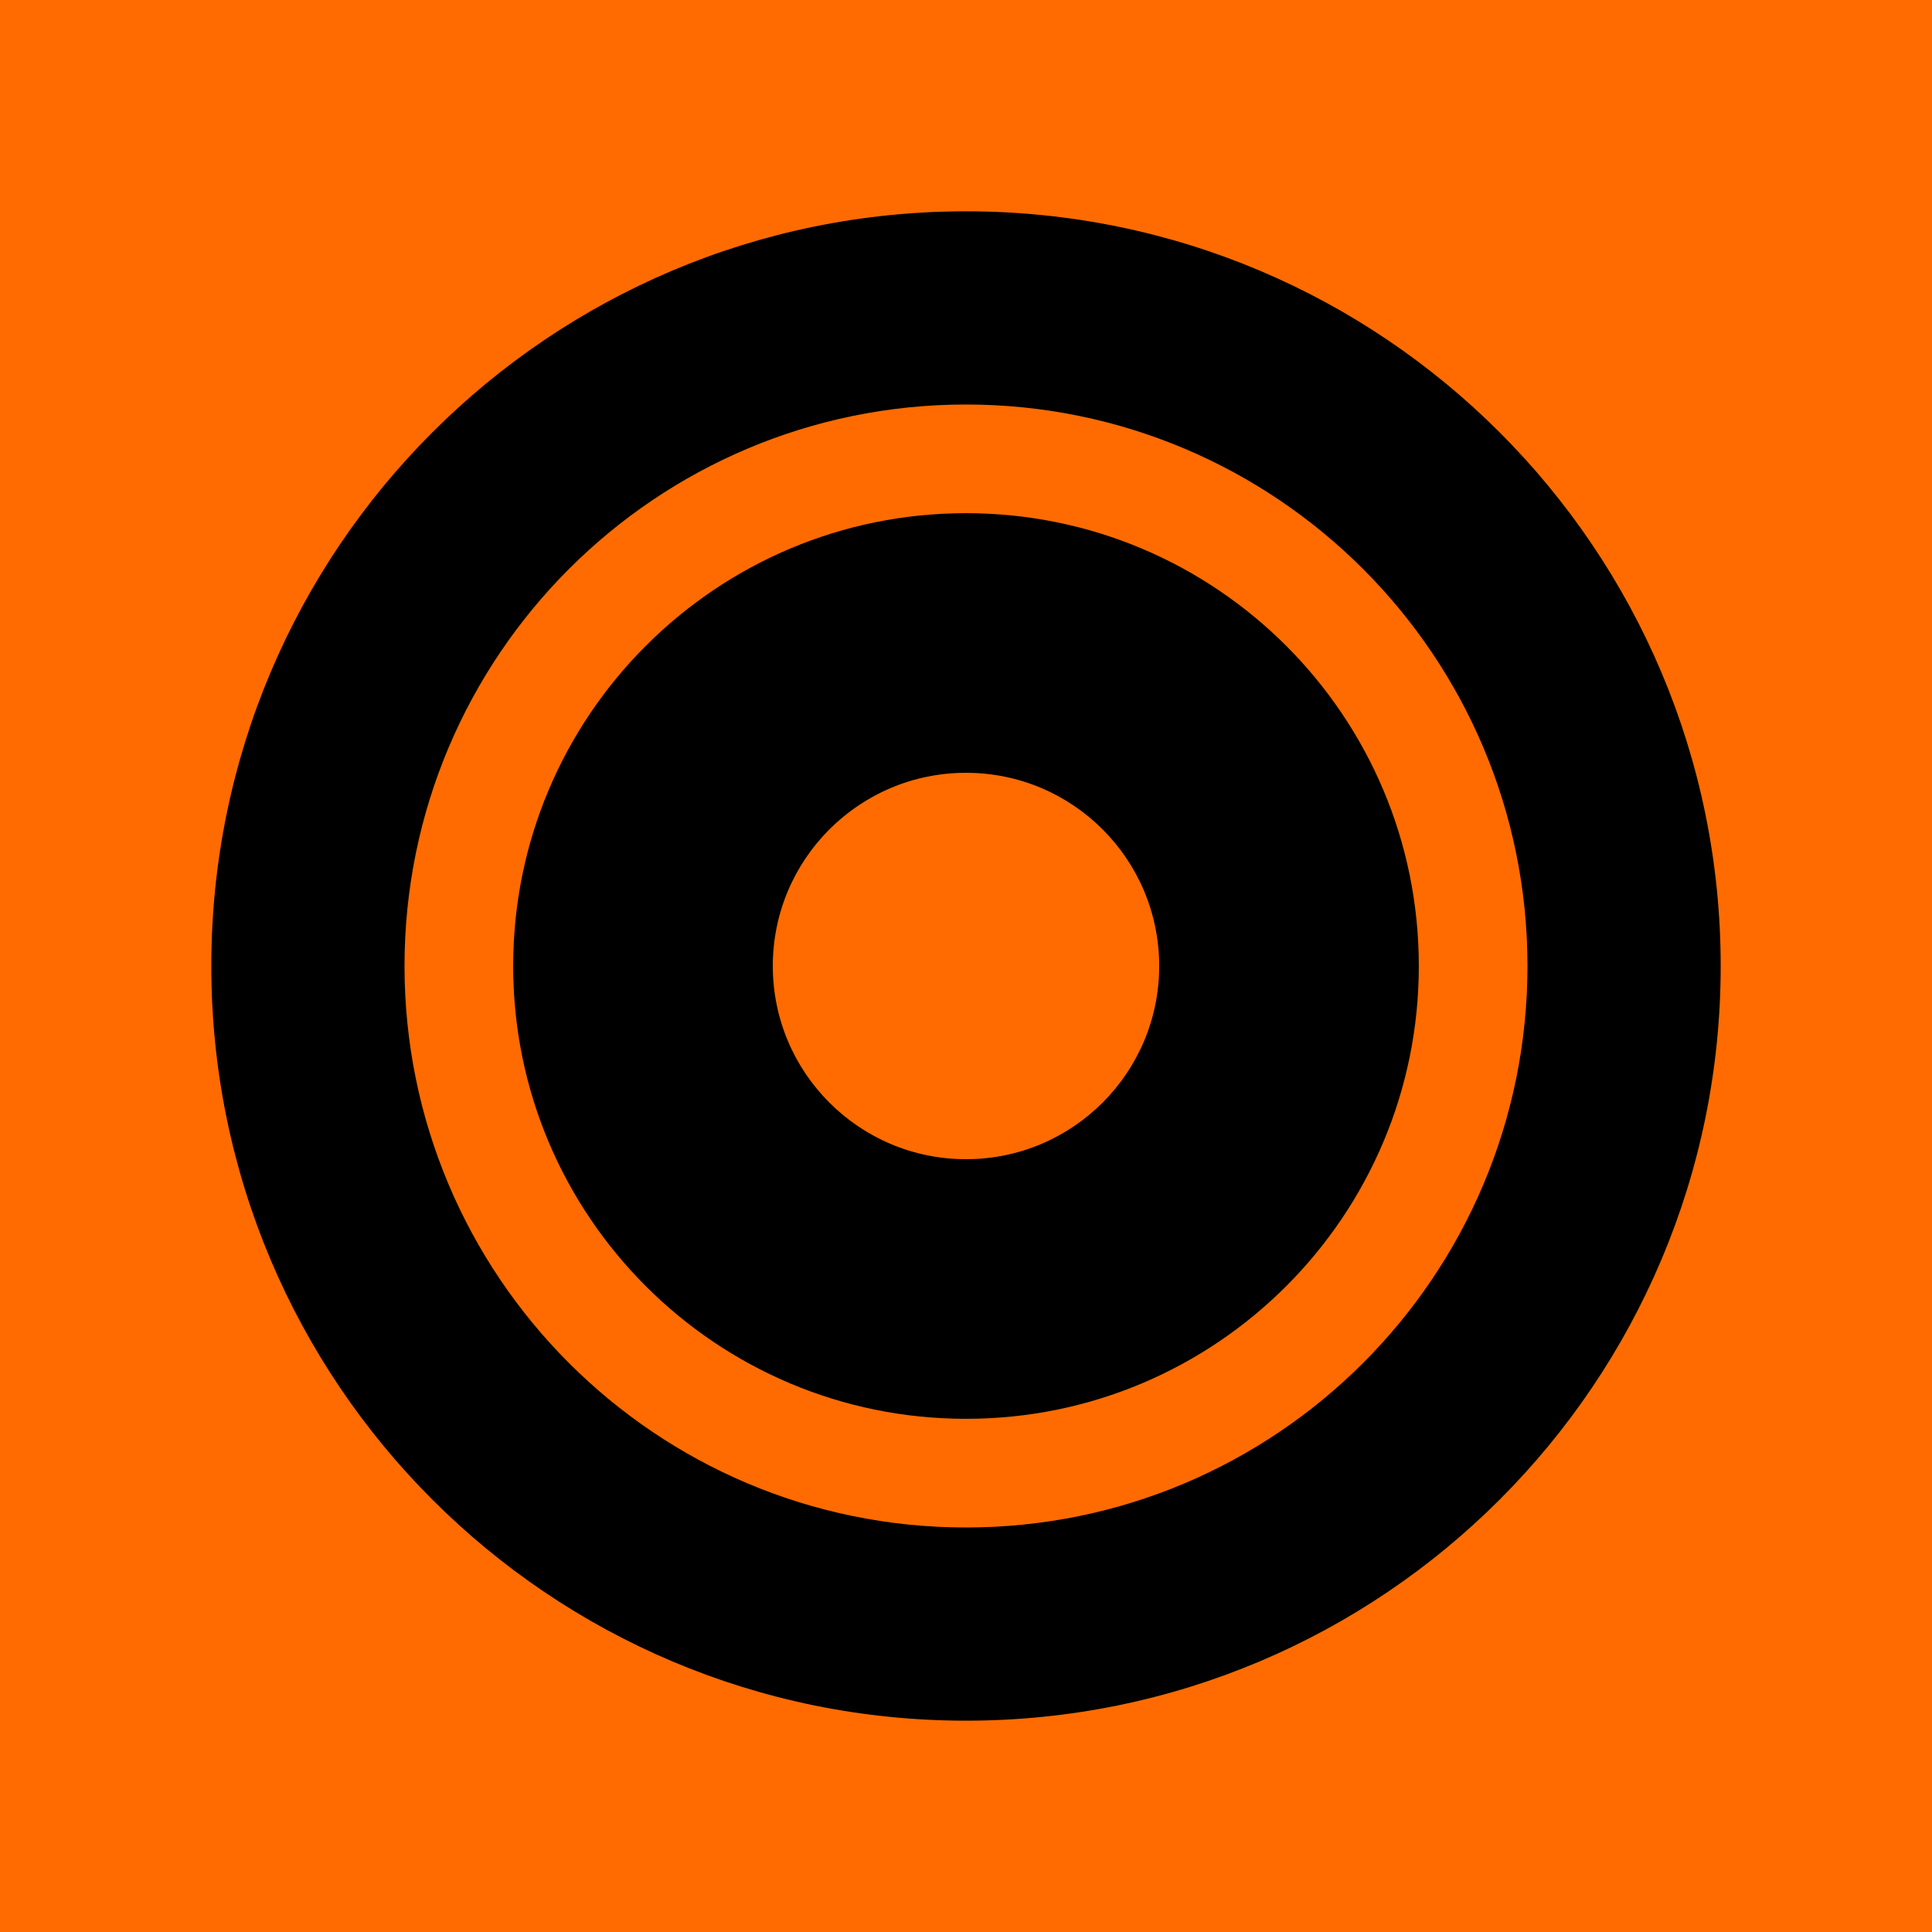
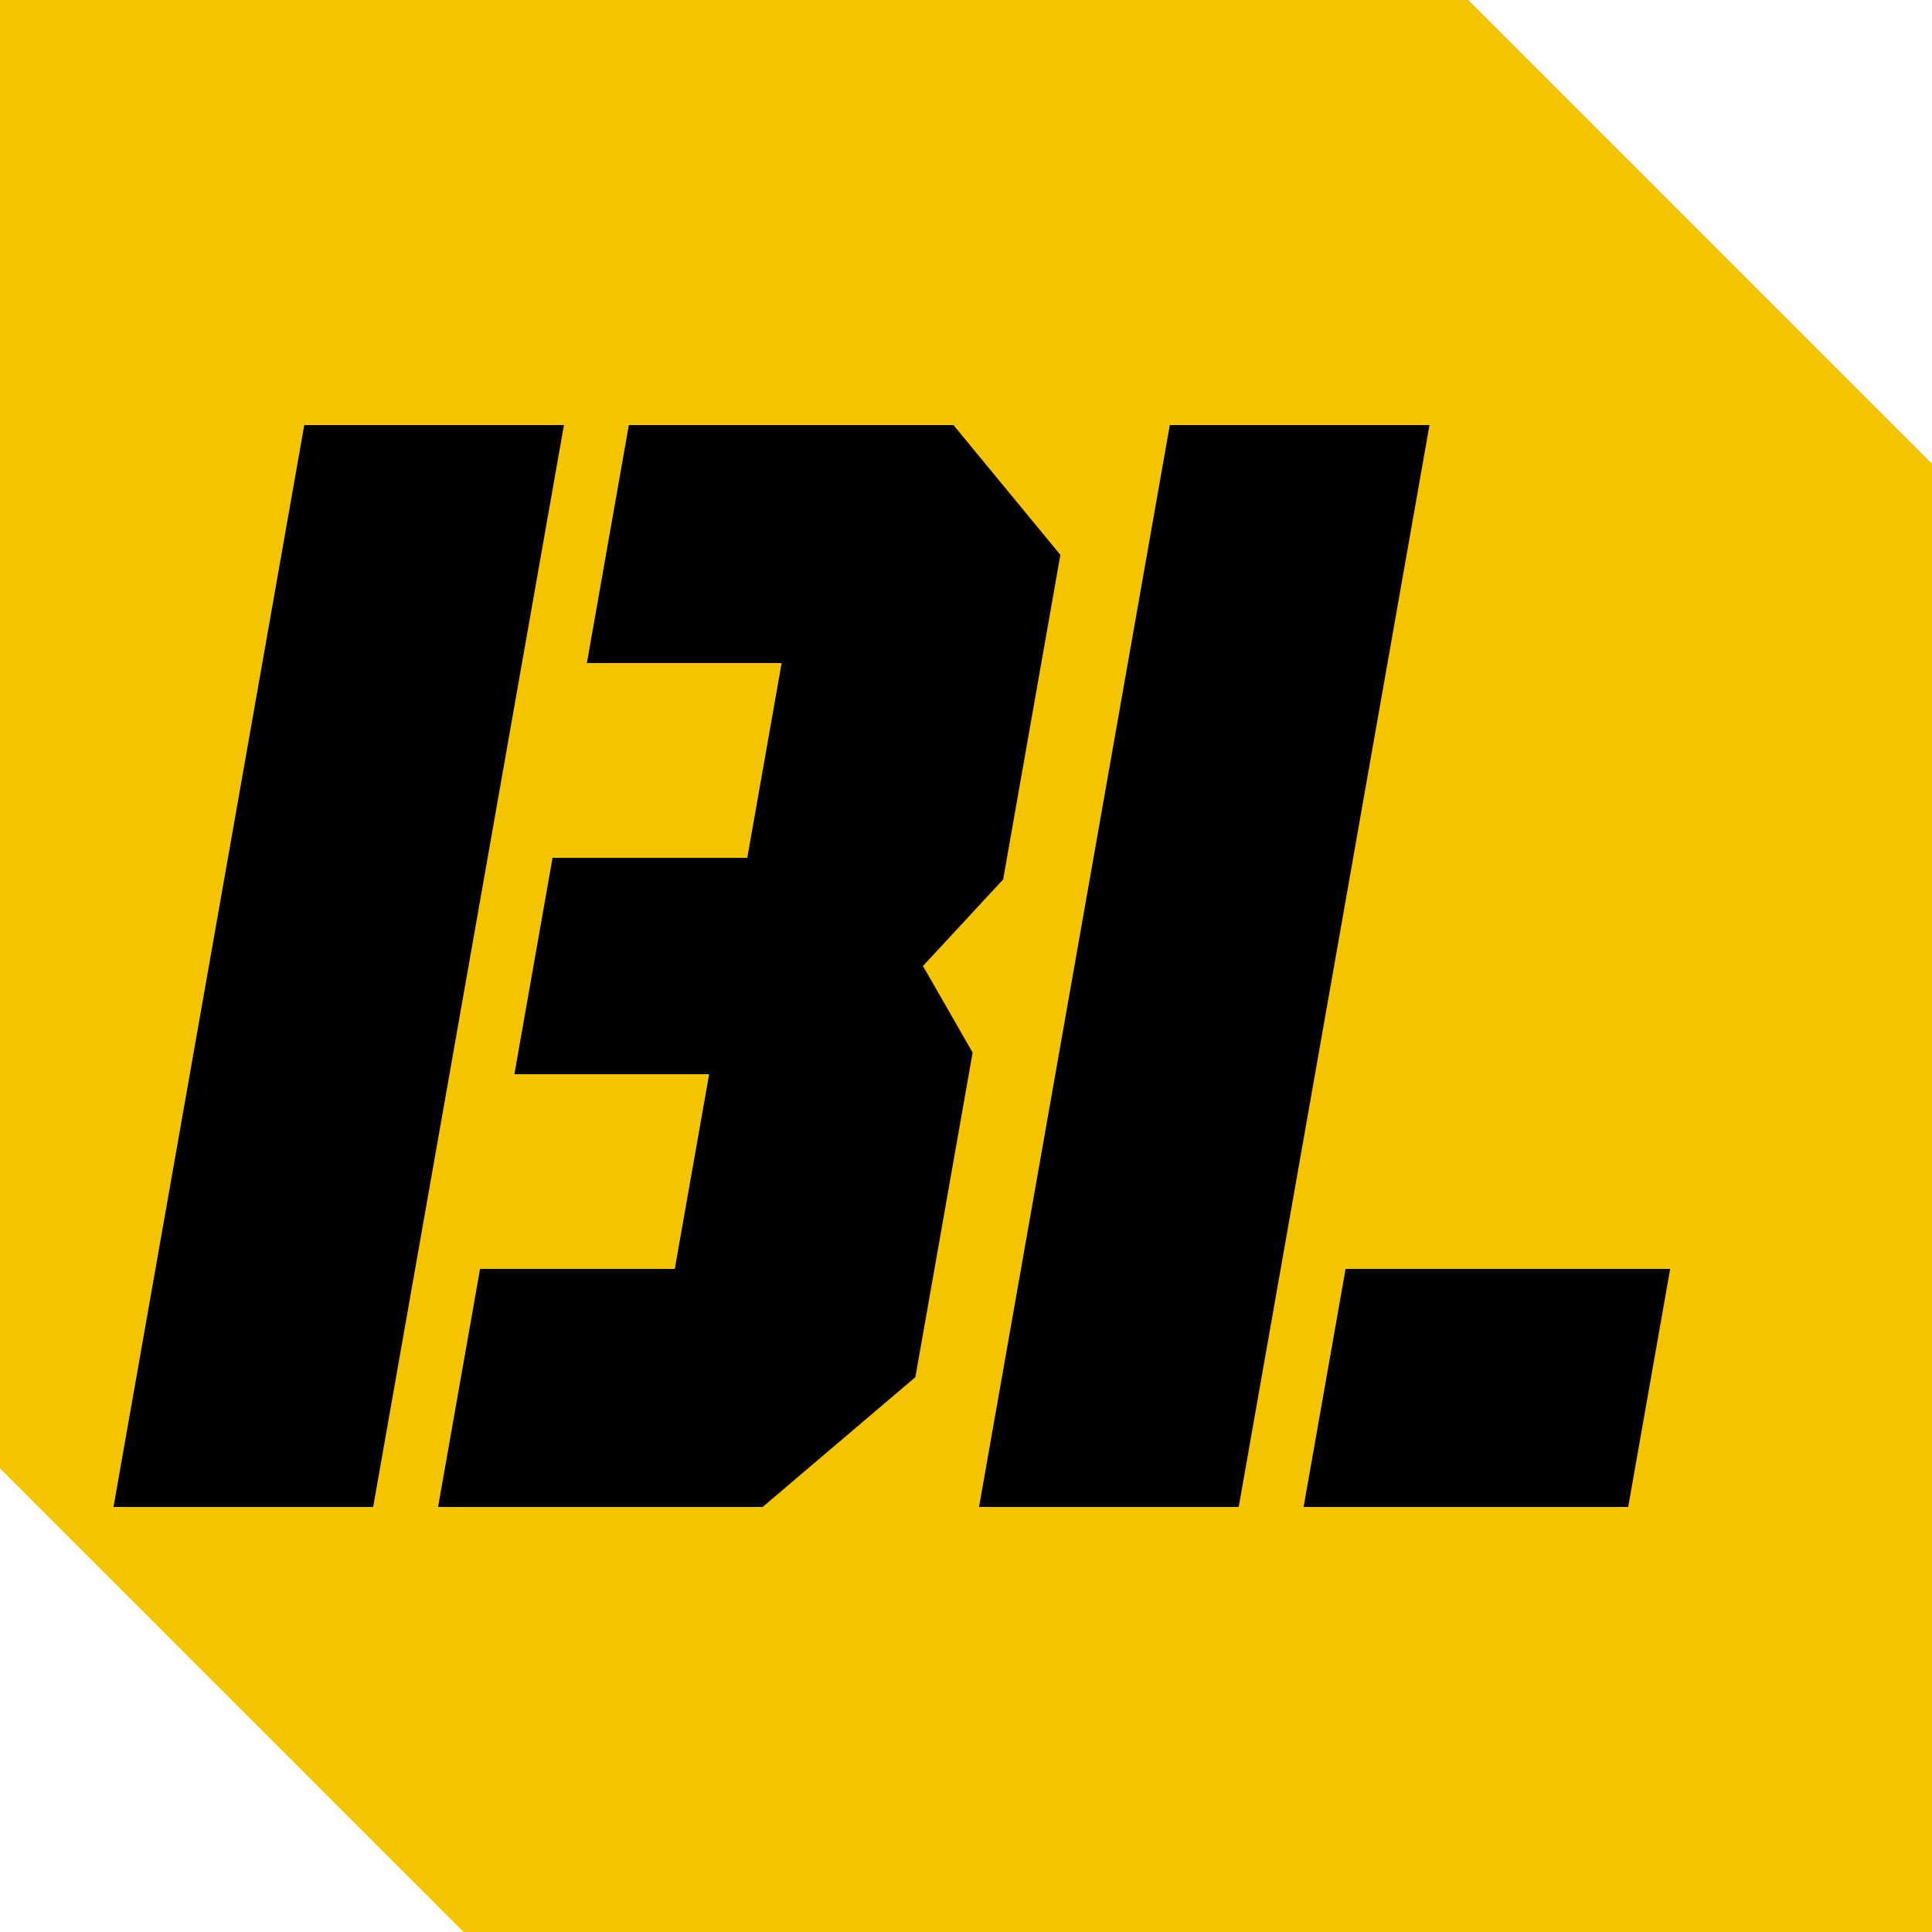
- <svg xmlns="http://www.w3.org/2000/svg" viewBox="0 0 32 32">
-   <rect width="32" height="32" fill="#FF6B00" />
-   <circle cx="16" cy="16" r="12.5" fill="#000000" />
-   <circle cx="16" cy="16" r="8.4" fill="none" stroke="#FF6B00" stroke-width="1.8" />
-   <circle cx="16" cy="16" r="3.2" fill="#FF6B00" />
+ <svg xmlns="http://www.w3.org/2000/svg" viewBox="0 0 100 100">
+   <path d="M0 0H76L100 24V100H24L0 76Z" fill="#F5C400" />
+   <g fill="#000" transform="translate(15.75 22) skewX(-10) scale(0.56)">
+     <path d="M0 0H24V100H0Z M30 0H60L72 12V42L66 50L72 58V88L60 100H30V78H48V60H30V40H48V22H30Z" />
+     <path transform="translate(80 0)" d="M0 0H24V100H0Z M30 78H60V100H30Z" />
+   </g>
</svg>
